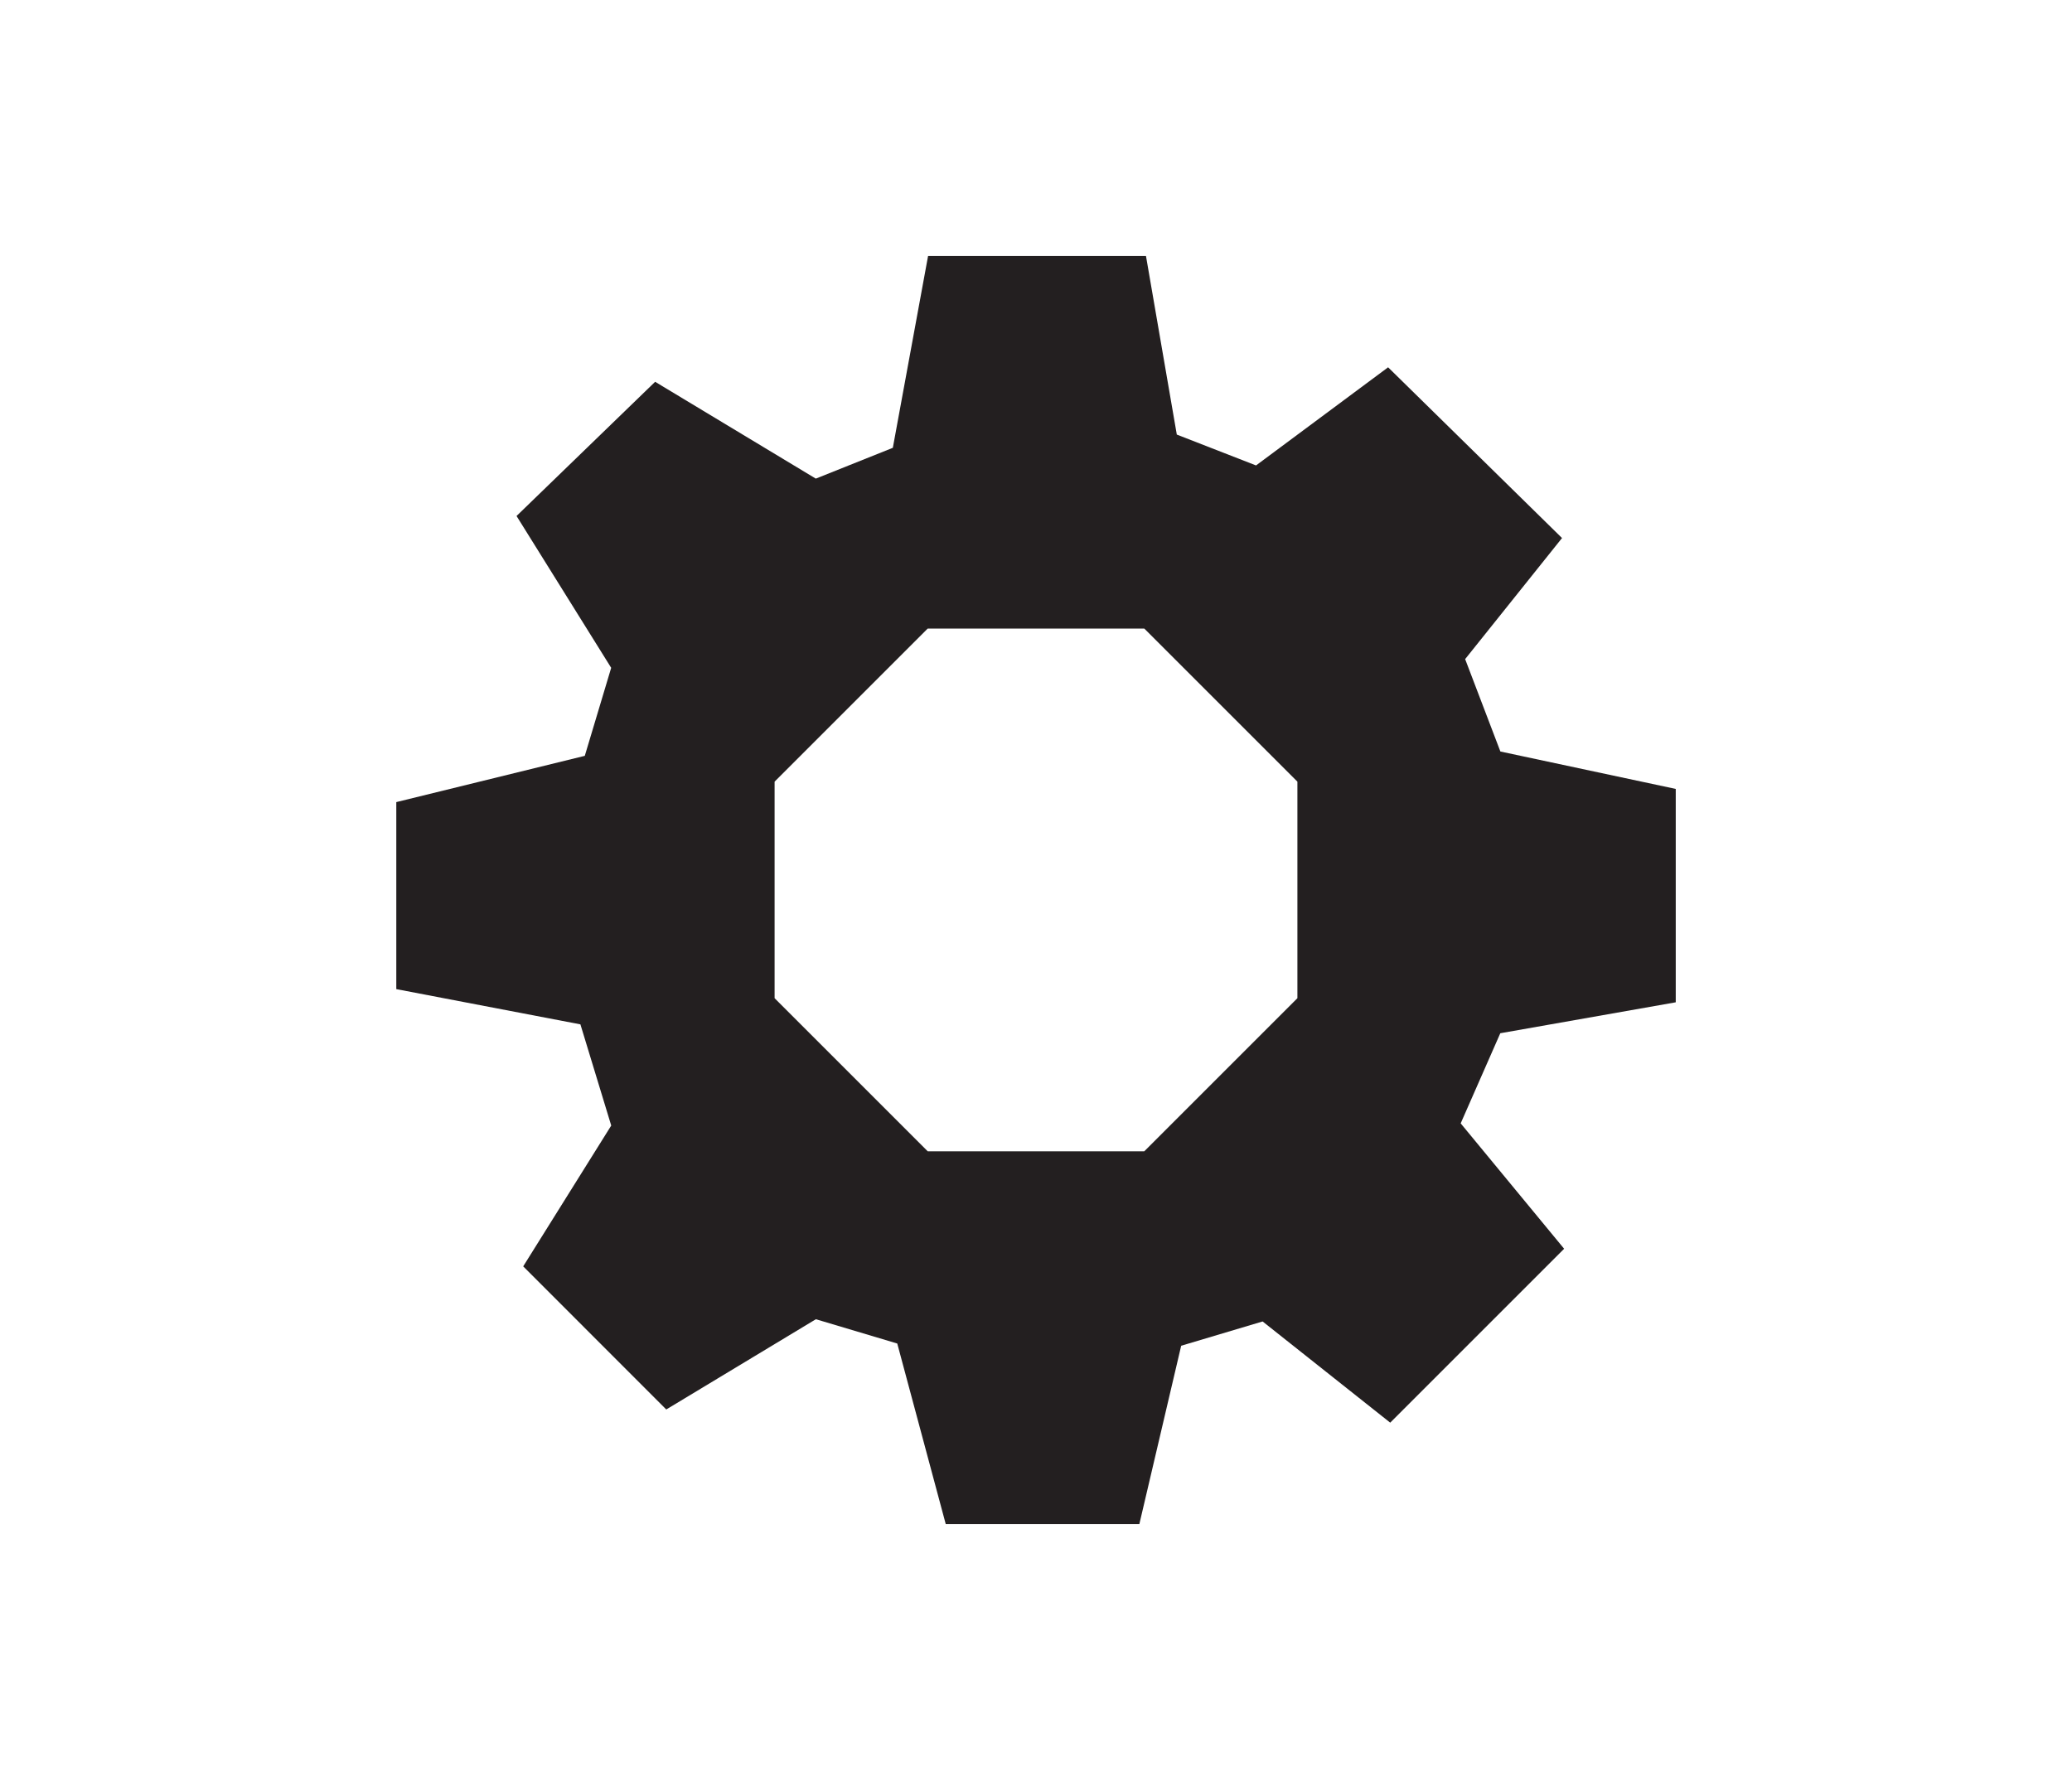
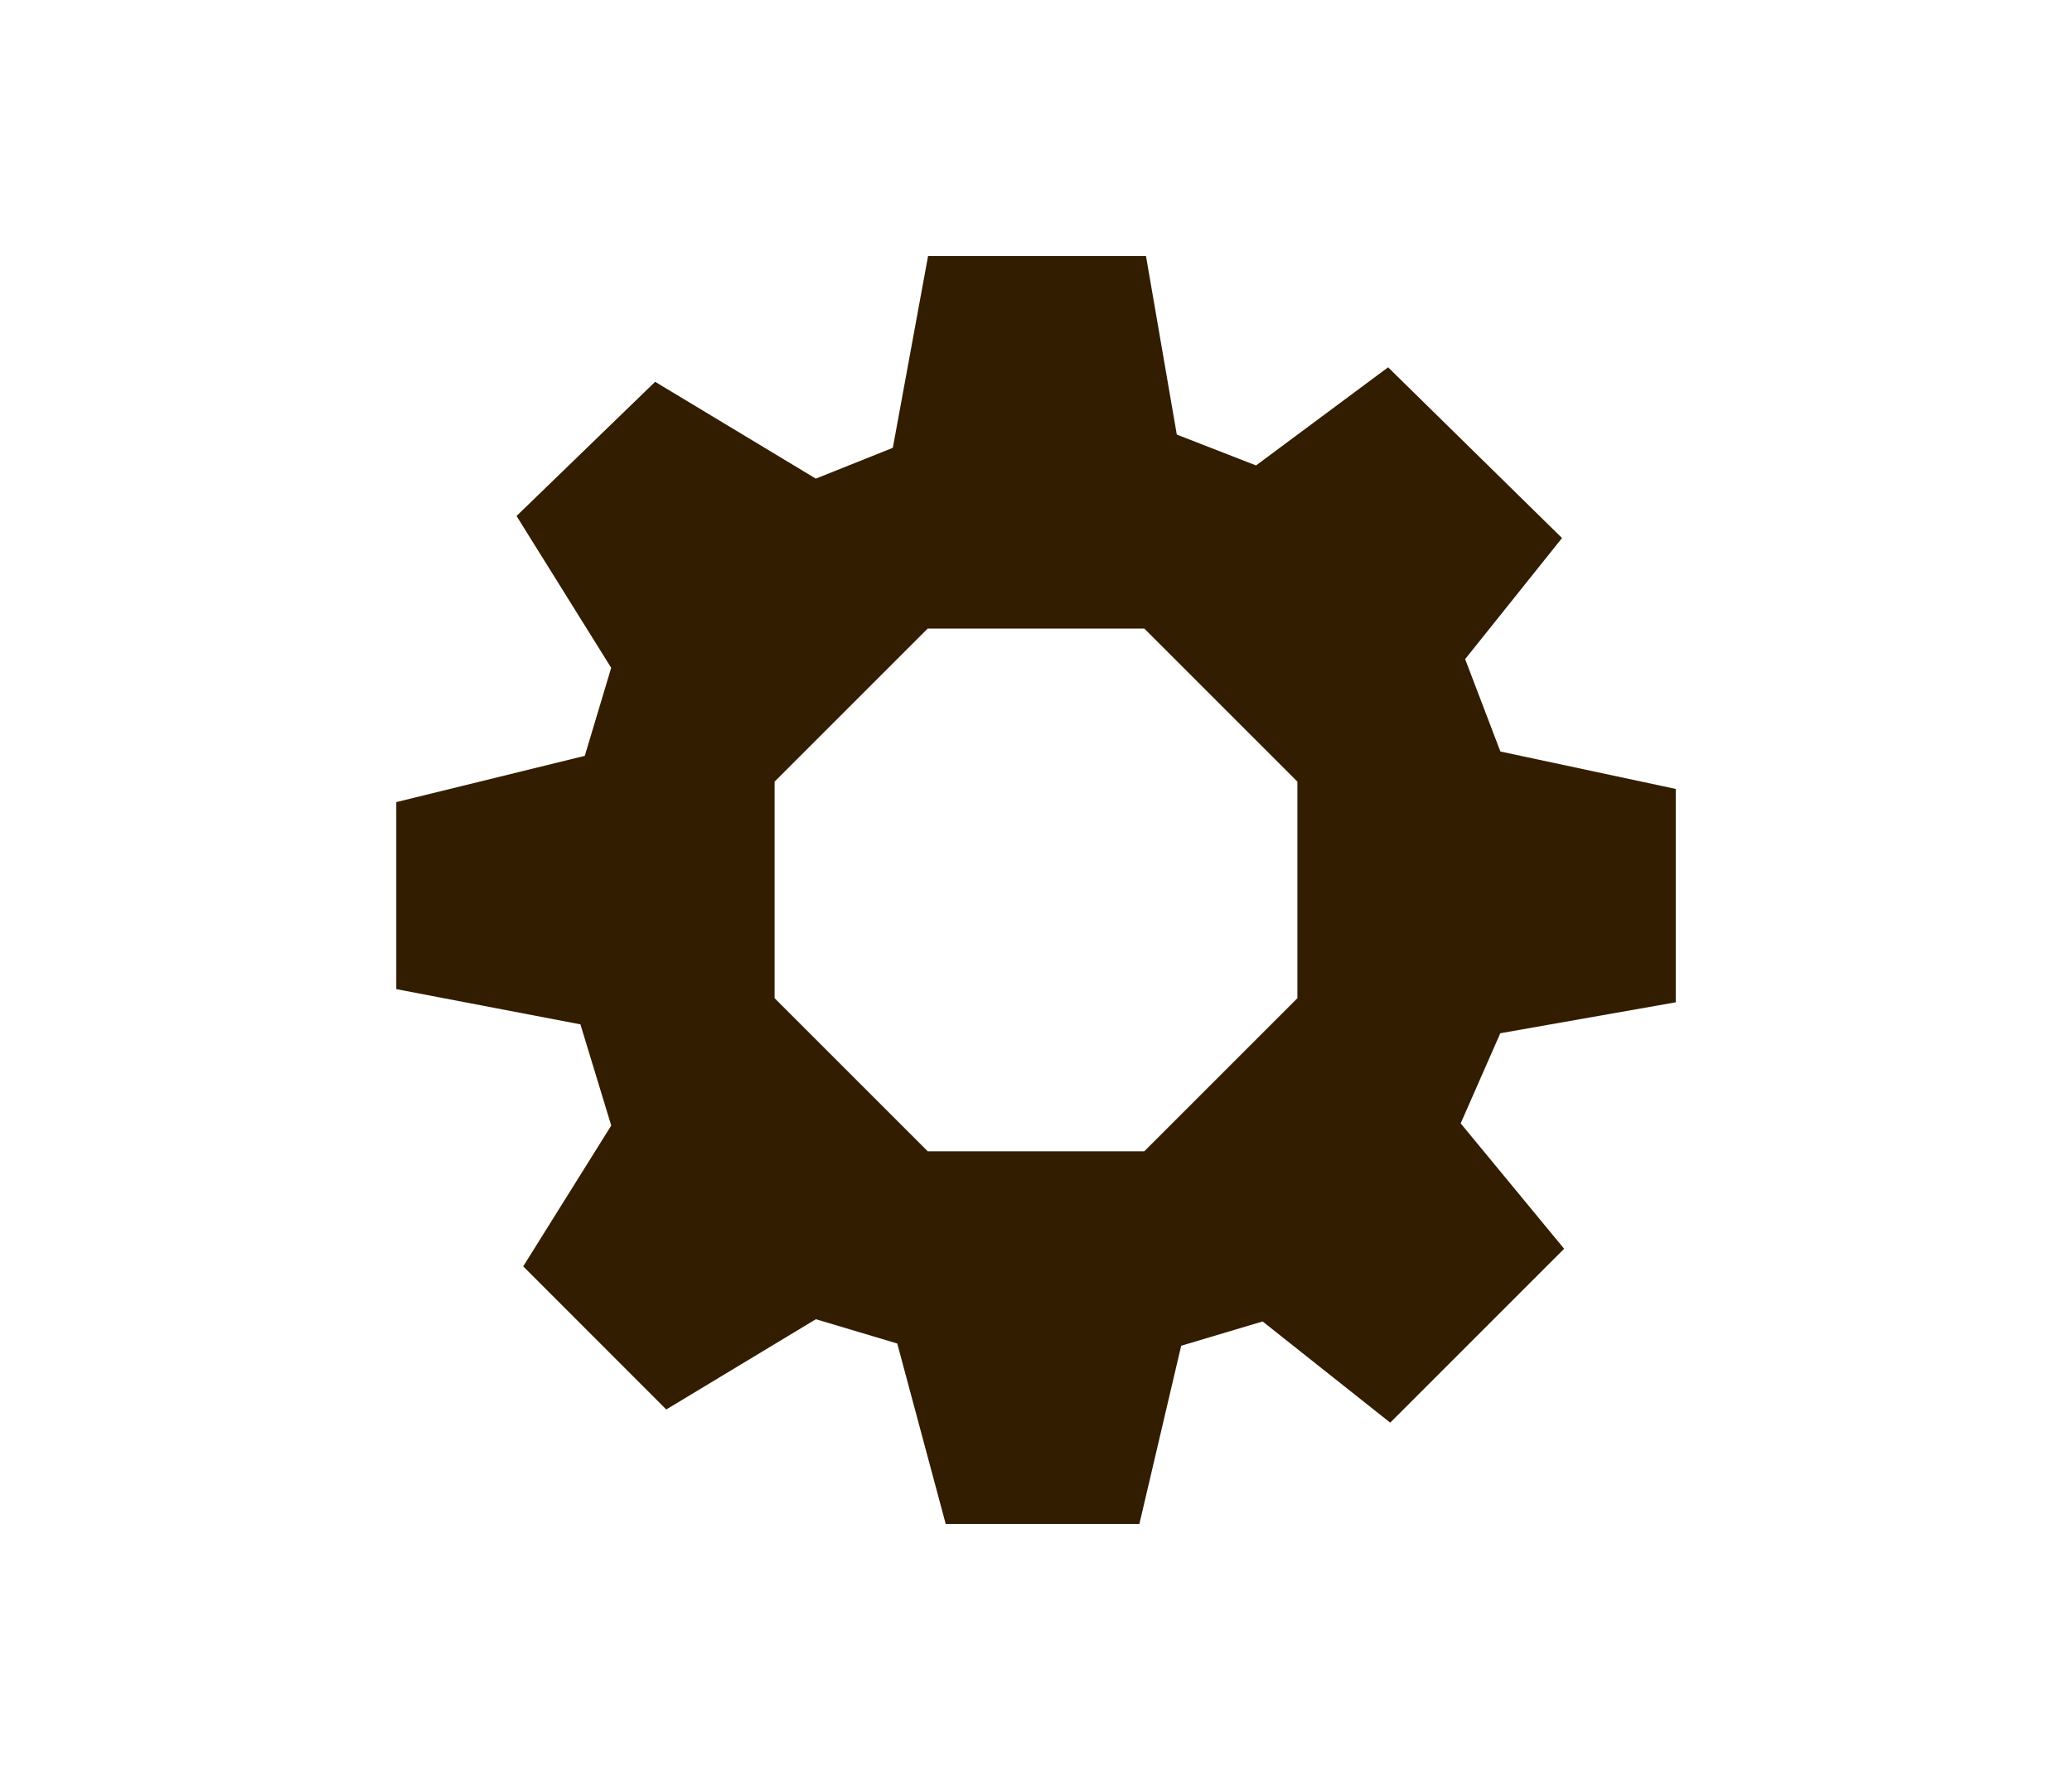
<svg xmlns="http://www.w3.org/2000/svg" width="47.333" height="40.667" viewBox="0 0 47.333 40.667" overflow="auto">
-   <path fill="#231F20" d="M38.281 22.9v-4.875l-4.006-.855-.805-2.111 2.213-2.766-3.973-3.901-3.017 2.242-1.81-.705-.704-4.08h-4.978l-.805 4.382-1.76.704-3.67-2.212-3.166 3.066 2.162 3.469-.603 2.011-4.306 1.057v4.273l4.206.805.704 2.312-2.011 3.217 3.268 3.27 3.418-2.062 1.859.555 1.107 4.123h4.424l.955-4.072 1.86-.555 2.915 2.312 3.973-3.973-2.363-2.865.905-2.059 4.008-.707zm-8.643-.094l-3.498 3.498h-4.947l-3.498-3.498v-4.947l3.498-3.498h4.947l3.498 3.498v4.947z" />
+   <path fill="#331d01" d="M38.281 22.9v-4.875l-4.006-.855-.805-2.111 2.213-2.766-3.973-3.901-3.017 2.242-1.81-.705-.704-4.08h-4.978l-.805 4.382-1.76.704-3.67-2.212-3.166 3.066 2.162 3.469-.603 2.011-4.306 1.057v4.273l4.206.805.704 2.312-2.011 3.217 3.268 3.27 3.418-2.062 1.859.555 1.107 4.123h4.424l.955-4.072 1.86-.555 2.915 2.312 3.973-3.973-2.363-2.865.905-2.059 4.008-.707zm-8.643-.094l-3.498 3.498h-4.947l-3.498-3.498v-4.947l3.498-3.498h4.947l3.498 3.498v4.947z" />
</svg>
